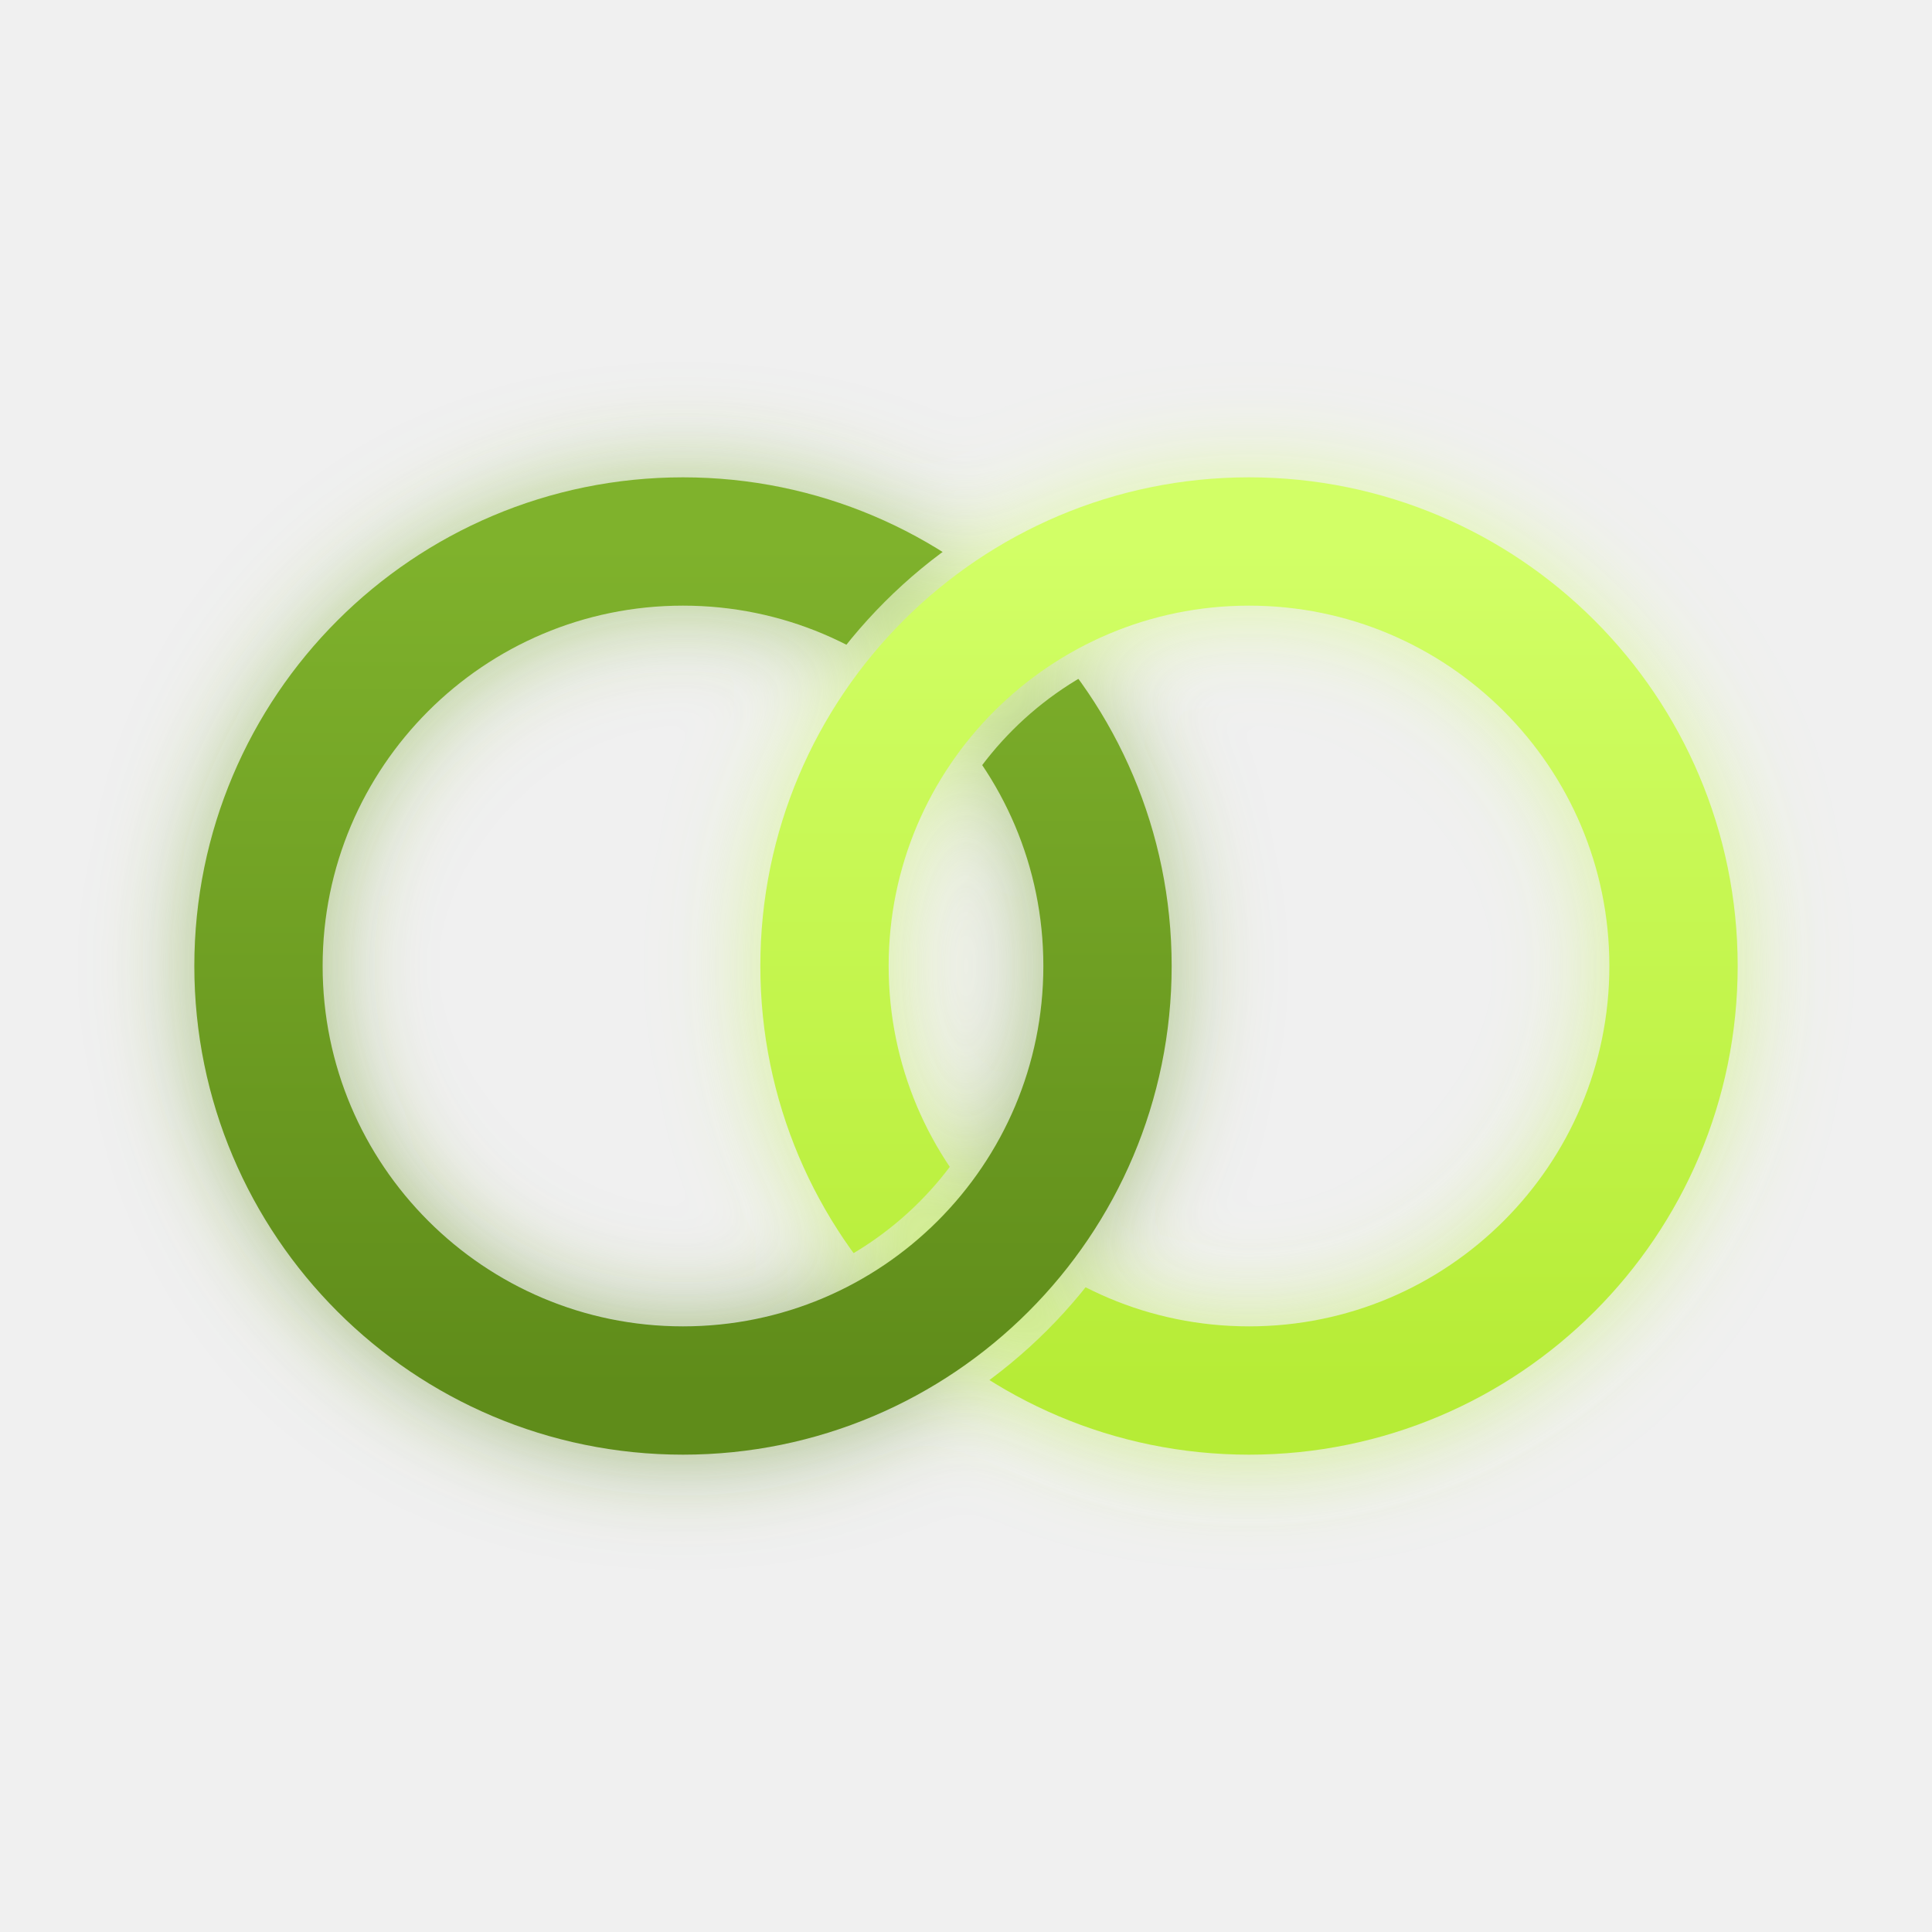
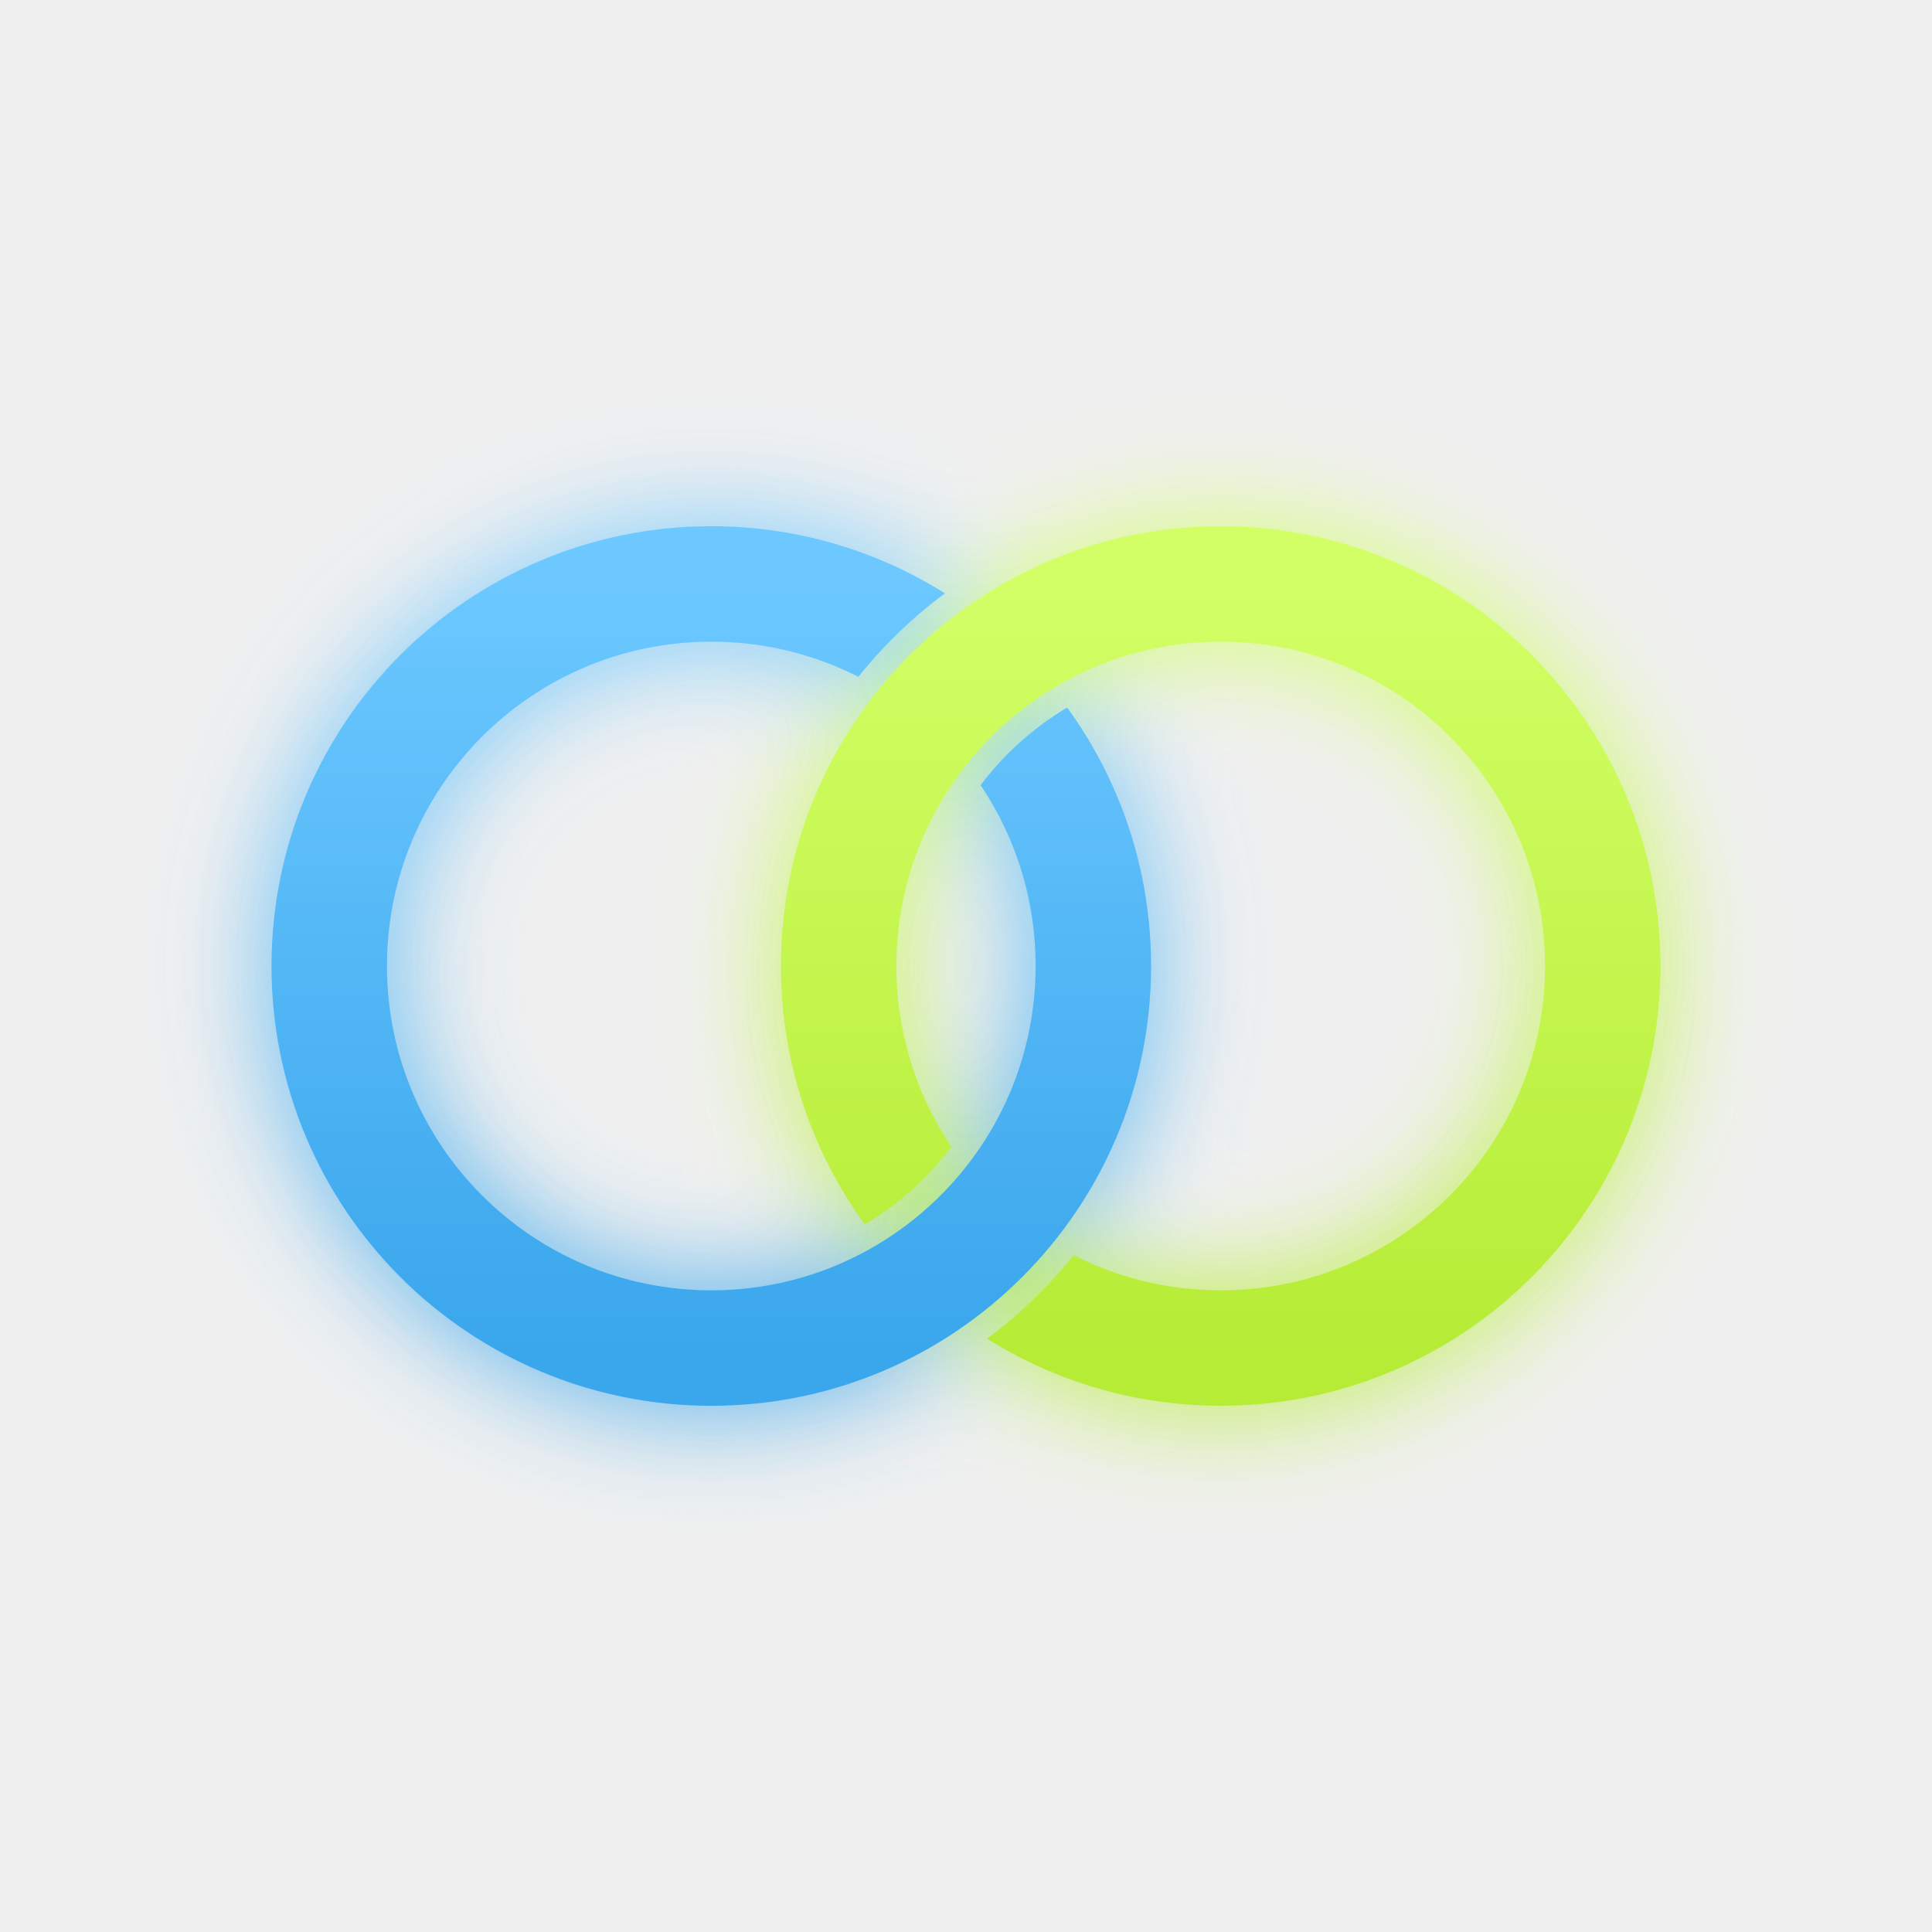
<svg xmlns="http://www.w3.org/2000/svg" width="1024" height="1024" viewBox="0 0 1024 1024">
  <defs>
    <linearGradient id="teal" x1="0" y1="0" x2="0" y2="1">
-       <stop offset="0" stop-color="#7FB22C" />
-       <stop offset="1" stop-color="#5F8C1A" />
+       <stop offset="0" stop-color="#6CC8FF" />
+       <stop offset="1" stop-color="#3AA6EC" />
    </linearGradient>
    <linearGradient id="blue" x1="0" y1="0" x2="0" y2="1">
      <stop offset="0" stop-color="#D2FF66" />
      <stop offset="1" stop-color="#B6EC36" />
    </linearGradient>
    <filter id="glow" x="-30%" y="-30%" width="160%" height="160%">
-       <feGaussianBlur stdDeviation="26" />
+       <feGaussianBlur stdDeviation="34" />
    </filter>
    <clipPath id="top">
      <rect x="0" y="0" width="1024" height="512" />
    </clipPath>
    <clipPath id="bottom">
      <rect x="0" y="512" width="1024" height="512" />
    </clipPath>
    <mask id="cutTeal" maskUnits="userSpaceOnUse" x="0" y="0" width="1024" height="1024">
      <rect width="1024" height="1024" fill="#fff" />
      <circle cx="662" cy="512" r="225" fill="none" stroke="#000" stroke-width="96" clip-path="url(#top)" />
    </mask>
    <mask id="cutBlue" maskUnits="userSpaceOnUse" x="0" y="0" width="1024" height="1024">
      <rect width="1024" height="1024" fill="#fff" />
      <circle cx="362" cy="512" r="225" fill="none" stroke="#000" stroke-width="96" clip-path="url(#bottom)" />
    </mask>
  </defs>
-   <g transform="translate(512 512) scale(1) translate(-512 -512)">
-     <g filter="url(#glow)" opacity="0.55">
+   <g transform="translate(512 512) scale(0.9) translate(-512 -512)">
+     <g filter="url(#glow)" opacity="0.9">
      <circle cx="362" cy="512" r="225" fill="none" stroke="url(#teal)" stroke-width="68" />
      <circle cx="662" cy="512" r="225" fill="none" stroke="url(#blue)" stroke-width="68" />
    </g>
    <circle cx="362" cy="512" r="225" fill="none" stroke="url(#teal)" stroke-width="68" mask="url(#cutTeal)" />
    <circle cx="662" cy="512" r="225" fill="none" stroke="url(#blue)" stroke-width="68" mask="url(#cutBlue)" />
  </g>
</svg>
